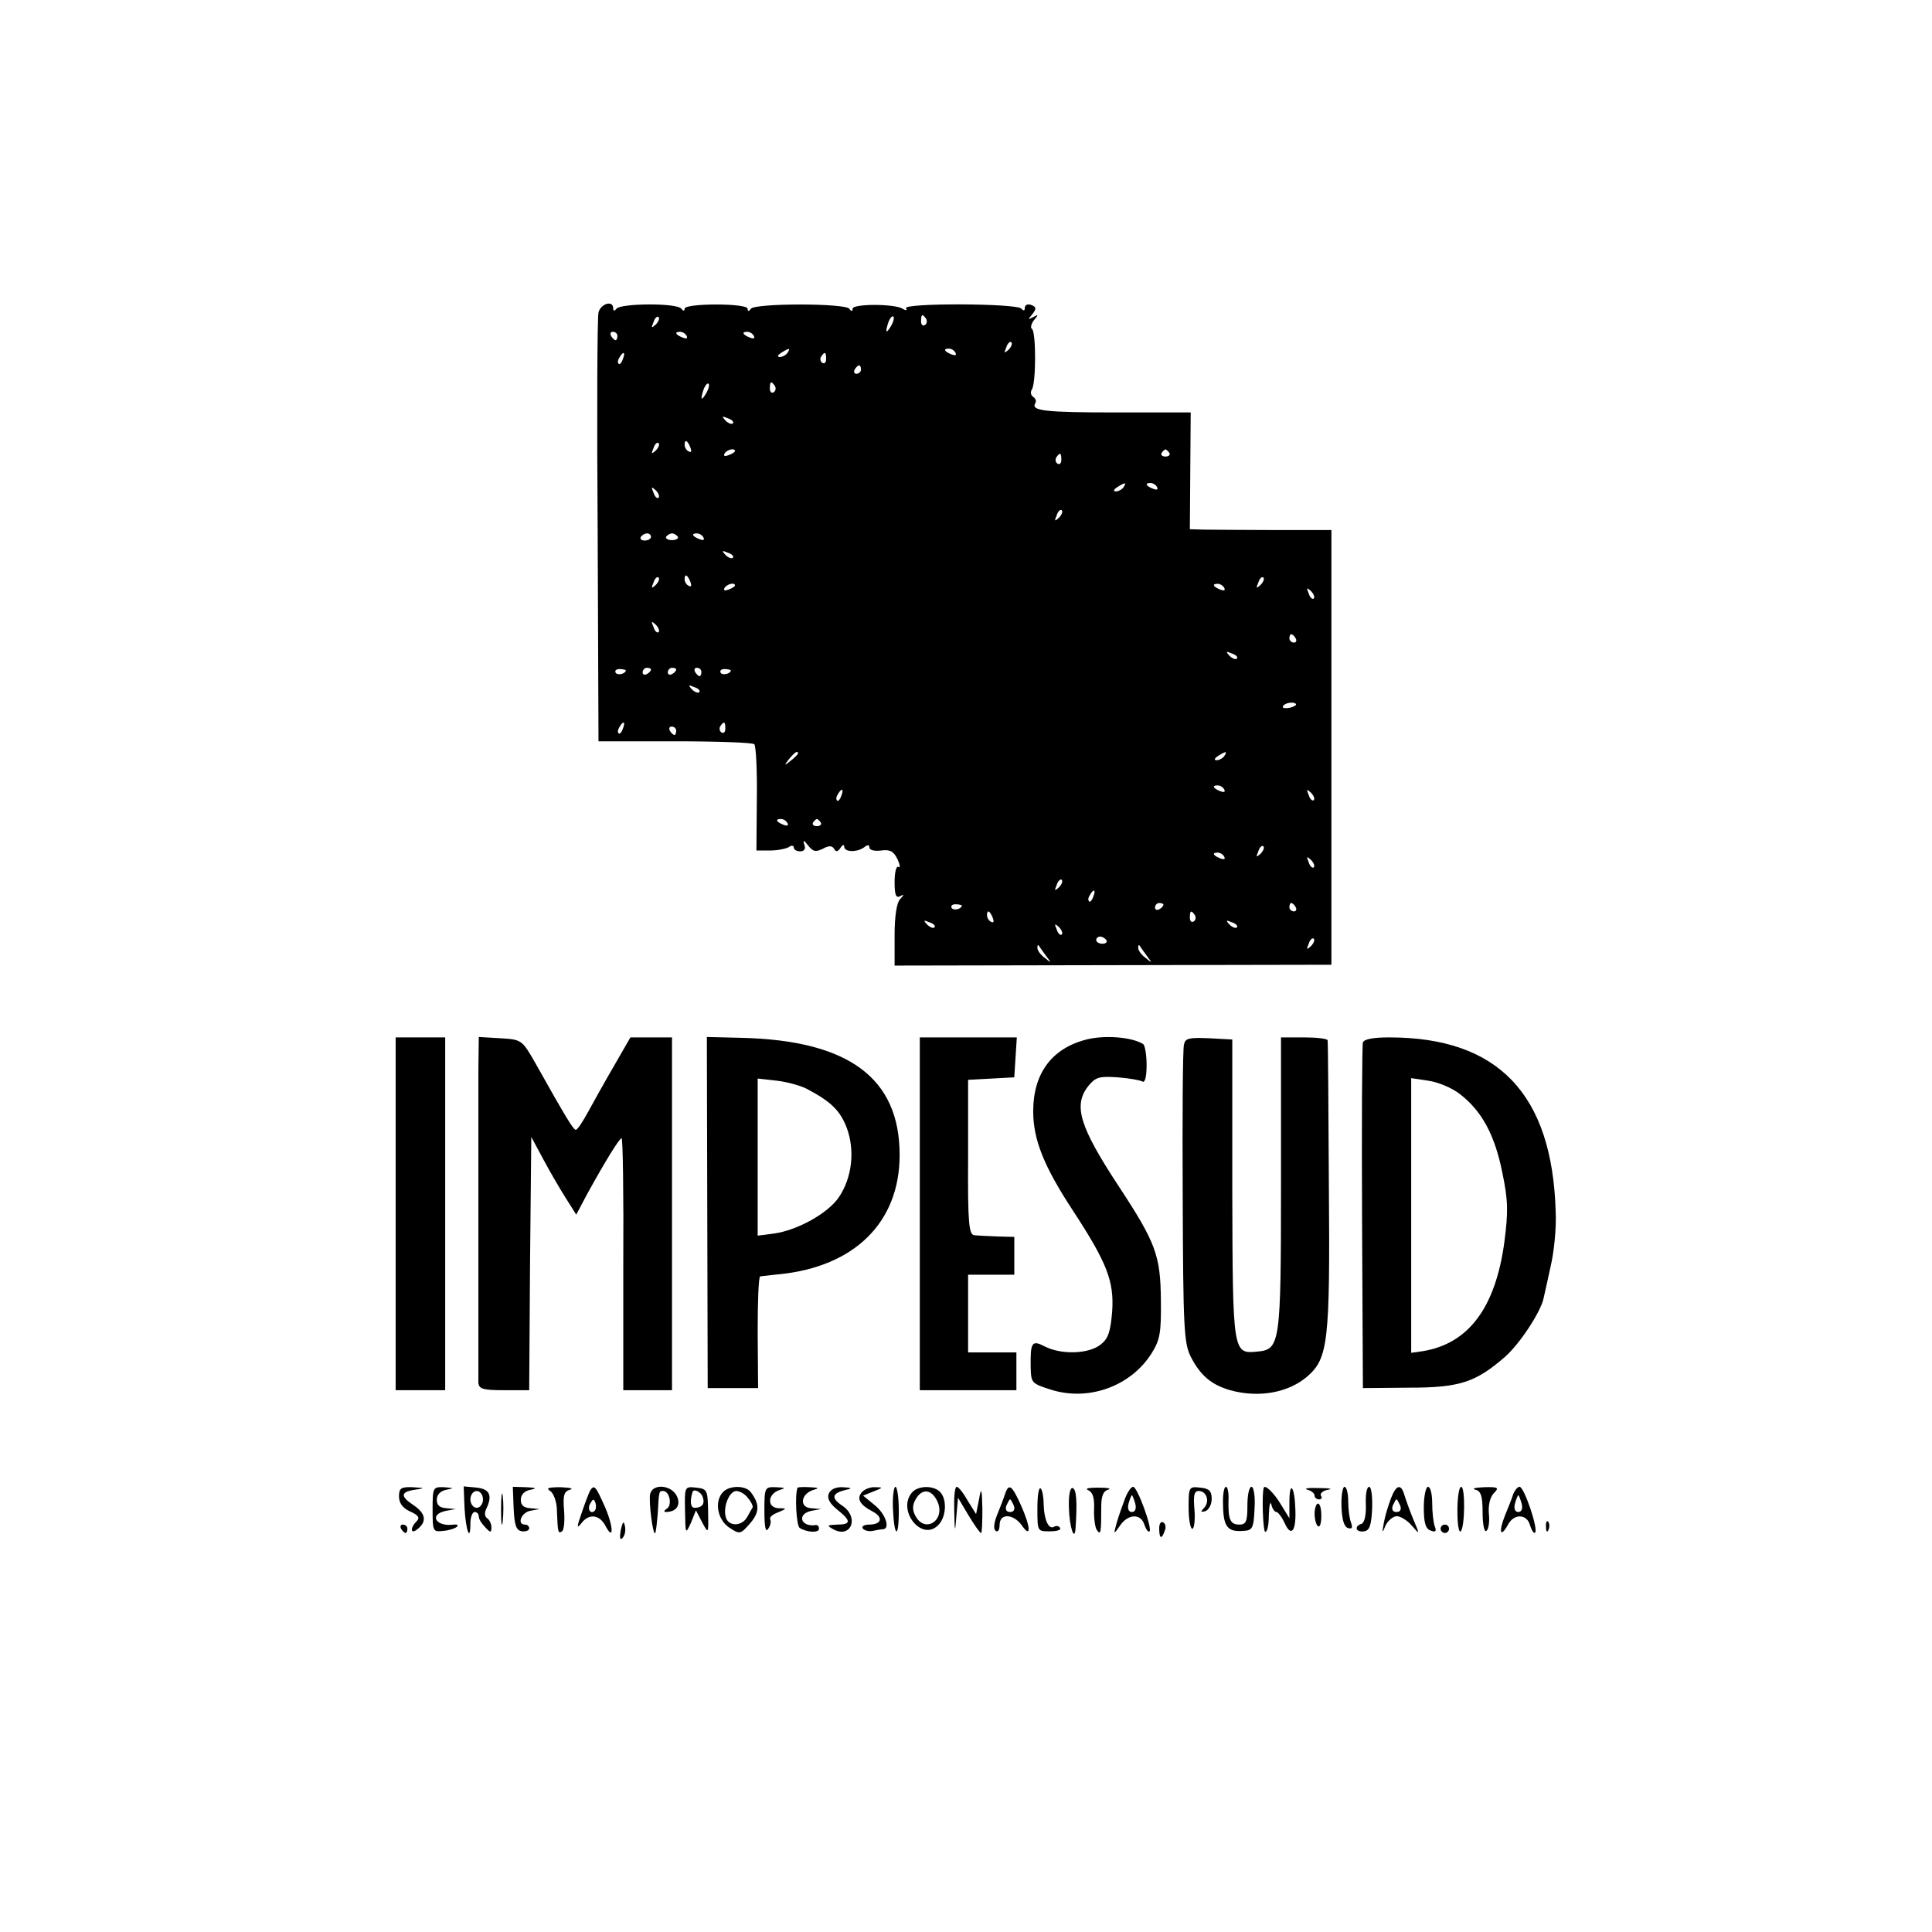
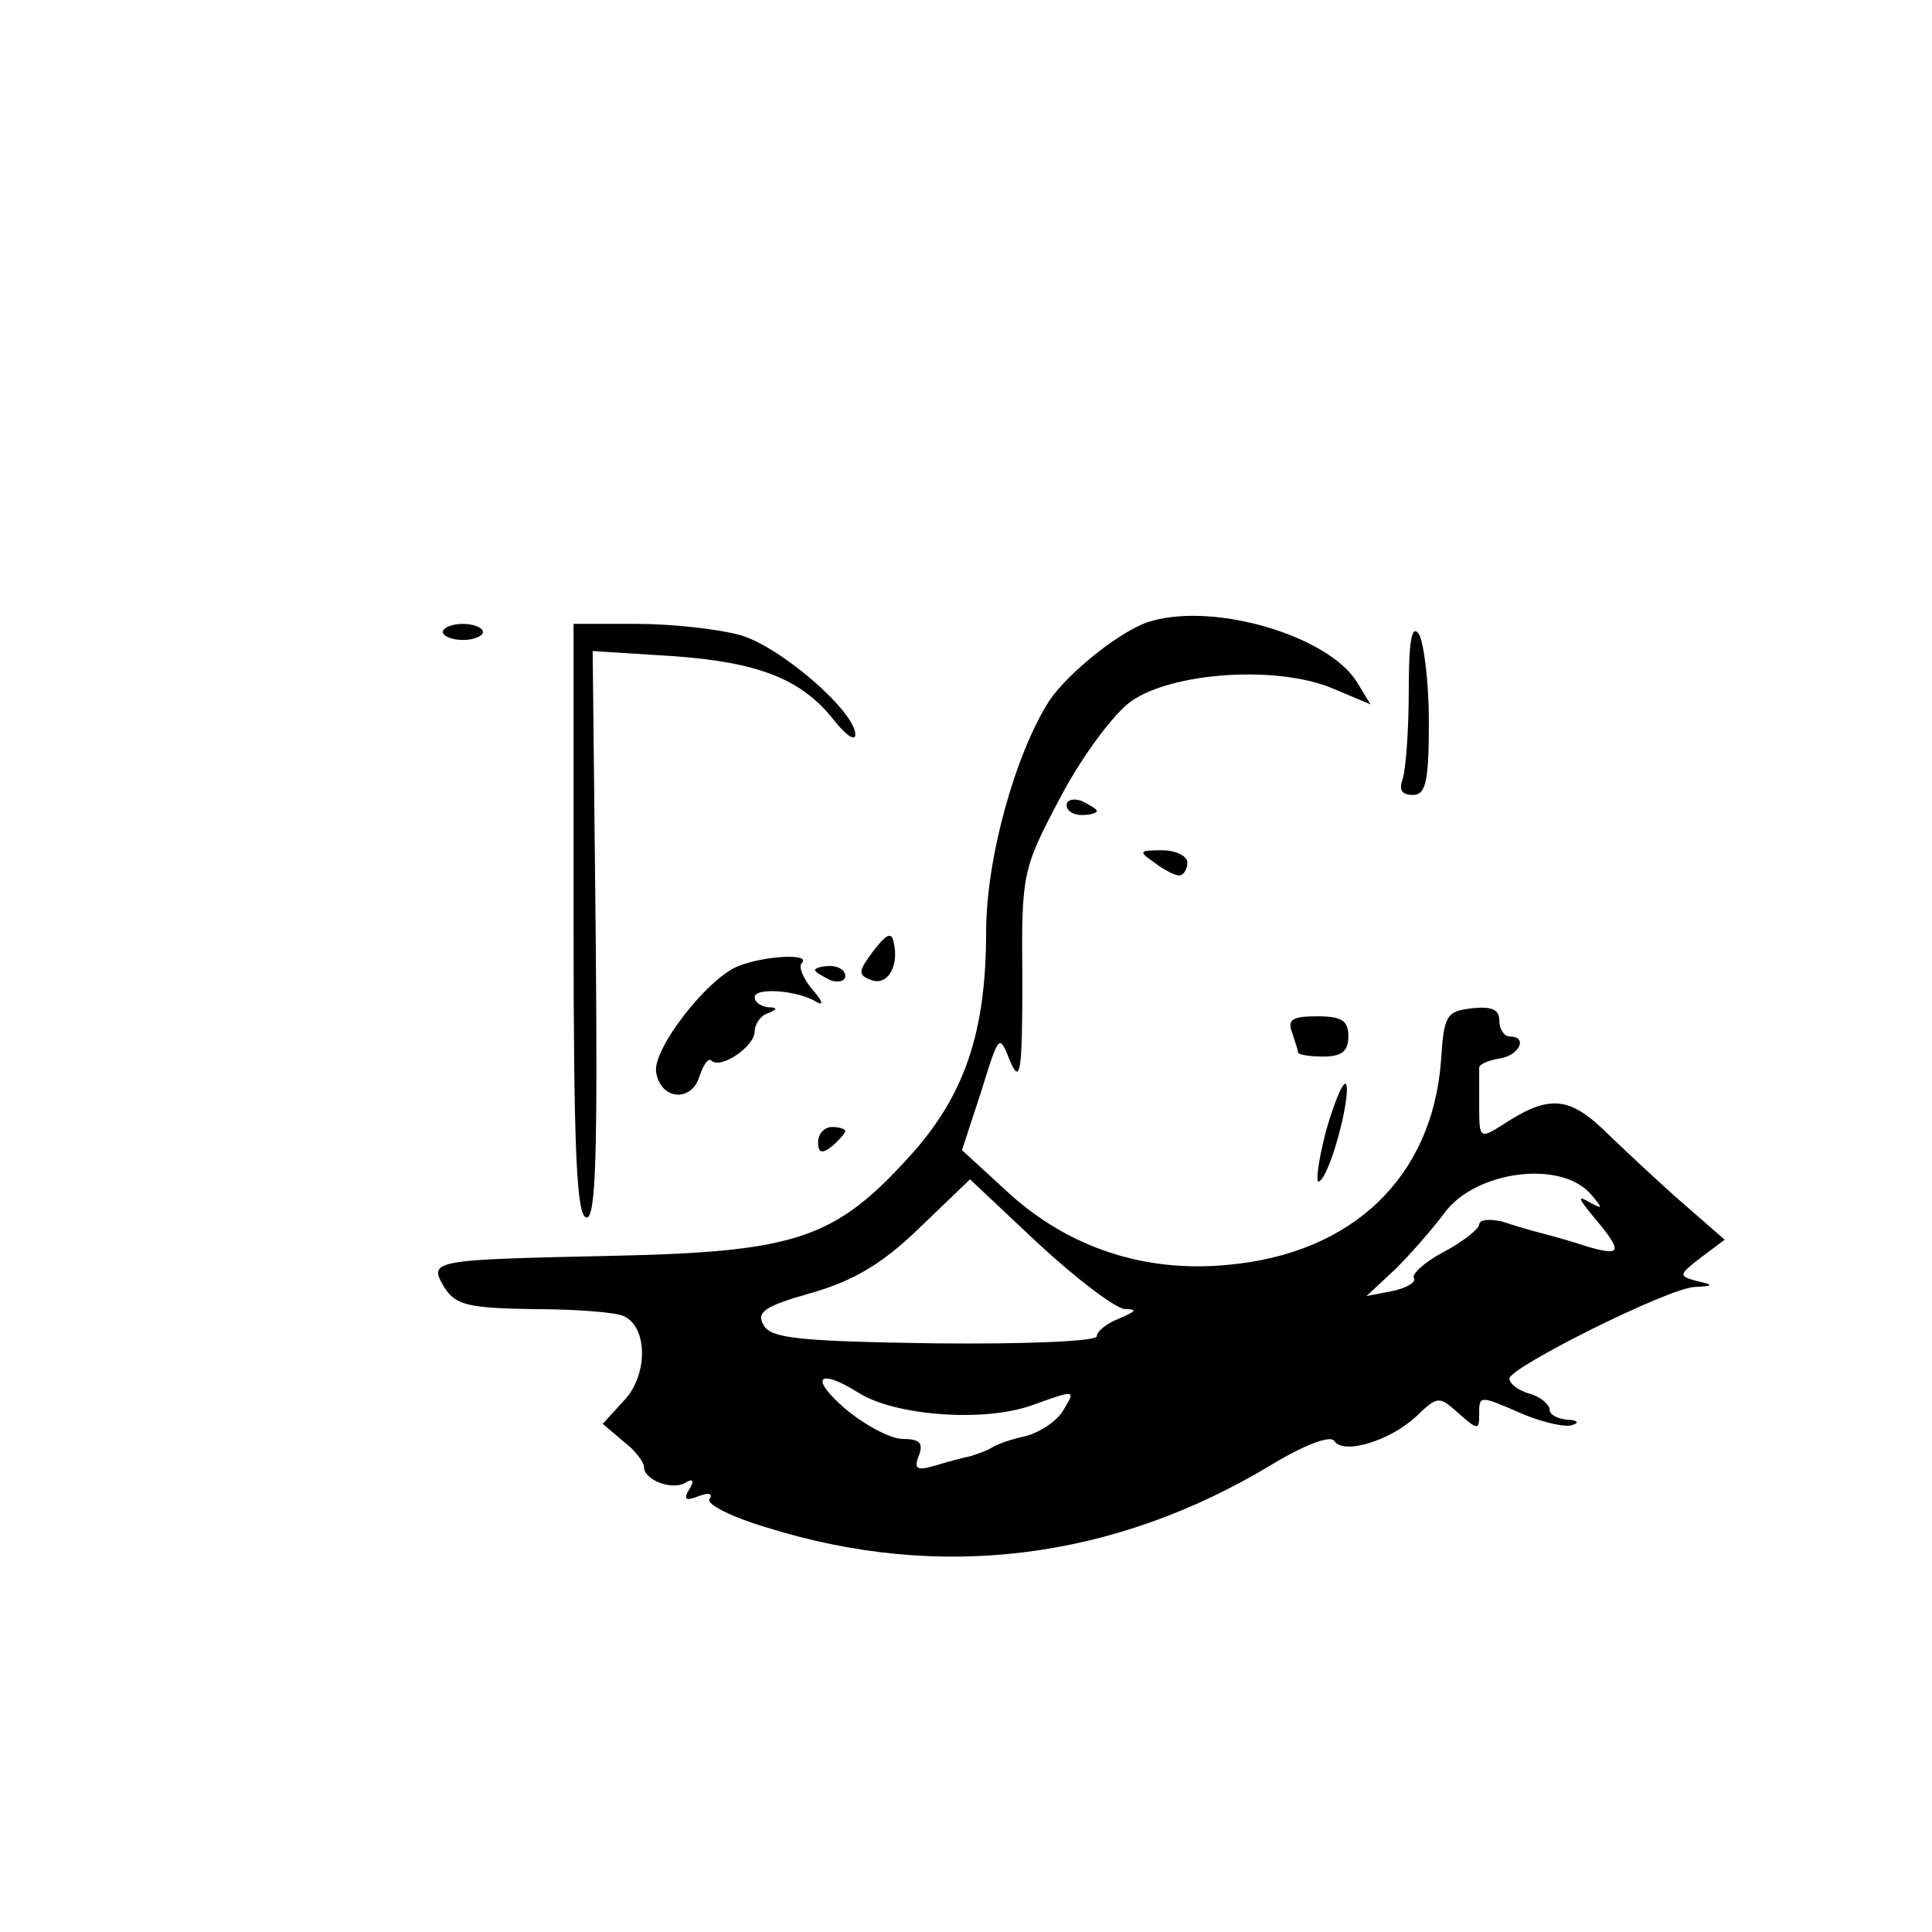
- <svg xmlns="http://www.w3.org/2000/svg" version="1.0" width="460pt" height="460pt" viewBox="0 0 460 460" preserveAspectRatio="xMidYMid meet">
-   <g transform="translate(0,460) scale(0.1,-0.1)" fill="#000000" stroke="none">
-     <path d="M1425 3856 c-3 -12 -4 -246 -2 -521 l2 -500 182 0 c100 0 185 -3 189 -7 4 -5 7 -63 6 -131 l-1 -122 32 0 c18 0 38 4 45 8 6 5 12 4 12 -1 0 -5 7 -9 15 -9 10 0 14 6 10 16 -4 12 -1 11 9 -2 12 -15 18 -16 35 -8 14 8 22 8 27 0 4 -8 9 -7 15 2 5 8 9 9 9 3 0 -13 31 -14 48 -1 8 6 12 6 12 -1 0 -6 12 -9 28 -7 21 3 30 -2 39 -21 6 -13 7 -22 2 -18 -5 3 -9 -13 -9 -36 0 -30 3 -39 13 -34 10 6 10 4 0 -7 -8 -8 -13 -41 -13 -85 l0 -73 520 1 520 1 0 517 0 518 -137 0 c-76 0 -152 1 -169 1 l-31 1 1 139 1 139 -177 0 c-172 0 -204 4 -193 22 3 5 1 11 -5 15 -6 4 -7 12 -3 18 10 16 10 137 0 144 -4 2 -2 12 5 21 11 13 11 14 -2 7 -13 -7 -13 -6 -2 7 10 13 10 17 -3 22 -8 3 -15 0 -15 -7 0 -7 -3 -8 -8 -2 -9 13 -282 14 -275 1 4 -5 0 -6 -8 -1 -19 12 -119 12 -119 0 0 -7 -3 -7 -8 0 -4 6 -55 10 -117 10 -62 0 -113 -4 -117 -10 -5 -7 -8 -7 -8 0 0 6 -32 10 -75 10 -43 0 -75 -4 -75 -10 0 -6 -3 -6 -8 0 -9 14 -145 13 -154 0 -5 -6 -8 -6 -8 1 0 20 -30 11 -35 -10z m136 -29 c-10 -9 -11 -8 -5 6 3 10 9 15 12 12 3 -3 0 -11 -7 -18z m560 -4 c-12 -20 -14 -14 -5 12 4 9 9 14 11 11 3 -2 0 -13 -6 -23z m84 18 c3 -5 2 -12 -3 -15 -5 -3 -9 1 -9 9 0 17 3 19 12 6z m-735 -41 c0 -5 -2 -10 -4 -10 -3 0 -8 5 -11 10 -3 6 -1 10 4 10 6 0 11 -4 11 -10z m165 0 c3 -6 -1 -7 -9 -4 -18 7 -21 14 -7 14 6 0 13 -4 16 -10z m160 0 c3 -6 -1 -7 -9 -4 -18 7 -21 14 -7 14 6 0 13 -4 16 -10z m606 -33 c-10 -9 -11 -8 -5 6 3 10 9 15 12 12 3 -3 0 -11 -7 -18z m-526 -7 c-3 -5 -12 -10 -18 -10 -7 0 -6 4 3 10 19 12 23 12 15 0z m400 0 c3 -6 -1 -7 -9 -4 -18 7 -21 14 -7 14 6 0 13 -4 16 -10z m-792 -15 c-3 -9 -8 -14 -10 -11 -3 3 -2 9 2 15 9 16 15 13 8 -4z m484 0 c0 -8 -4 -12 -9 -9 -5 3 -6 10 -3 15 9 13 12 11 12 -6z m83 -25 c0 -5 -5 -10 -11 -10 -5 0 -7 5 -4 10 3 6 8 10 11 10 2 0 4 -4 4 -10z m-369 -57 c-12 -20 -14 -14 -5 12 4 9 9 14 11 11 3 -2 0 -13 -6 -23z m164 18 c3 -5 2 -12 -3 -15 -5 -3 -9 1 -9 9 0 17 3 19 12 6z m-100 -89 c-3 -3 -11 0 -18 7 -9 10 -8 11 6 5 10 -3 15 -9 12 -12z m-184 -65 c-10 -9 -11 -8 -5 6 3 10 9 15 12 12 3 -3 0 -11 -7 -18z m83 7 c3 -8 2 -12 -4 -9 -6 3 -10 10 -10 16 0 14 7 11 14 -7z m106 -8 c0 -2 -7 -7 -16 -10 -8 -3 -12 -2 -9 4 6 10 25 14 25 6z m1034 -4 c3 -5 -1 -9 -9 -9 -8 0 -12 4 -9 9 3 4 7 8 9 8 2 0 6 -4 9 -8z m-257 -17 c0 -8 -4 -12 -9 -9 -5 3 -6 10 -3 15 9 13 12 11 12 -6z m148 -65 c-3 -5 -12 -10 -18 -10 -7 0 -6 4 3 10 19 12 23 12 15 0z m80 0 c3 -6 -1 -7 -9 -4 -18 7 -21 14 -7 14 6 0 13 -4 16 -10z m-1187 -25 c-3 -3 -9 2 -12 12 -6 14 -5 15 5 6 7 -7 10 -15 7 -18z m953 -48 c-10 -9 -11 -8 -5 6 3 10 9 15 12 12 3 -3 0 -11 -7 -18z m-971 -45 c0 -5 -7 -9 -15 -9 -8 0 -12 4 -9 9 3 4 9 8 15 8 5 0 9 -4 9 -8z m64 0 c2 -4 -4 -8 -14 -8 -10 0 -16 4 -14 8 3 4 9 8 14 8 5 0 11 -4 14 -8z m61 -2 c3 -6 -1 -7 -9 -4 -18 7 -21 14 -7 14 6 0 13 -4 16 -10z m70 -48 c-3 -3 -11 0 -18 7 -9 10 -8 11 6 5 10 -3 15 -9 12 -12z m-184 -65 c-10 -9 -11 -8 -5 6 3 10 9 15 12 12 3 -3 0 -11 -7 -18z m83 7 c3 -8 2 -12 -4 -9 -6 3 -10 10 -10 16 0 14 7 11 14 -7z m1357 -7 c-10 -9 -11 -8 -5 6 3 10 9 15 12 12 3 -3 0 -11 -7 -18z m-1251 -1 c0 -2 -7 -7 -16 -10 -8 -3 -12 -2 -9 4 6 10 25 14 25 6z m1165 -6 c3 -6 -1 -7 -9 -4 -18 7 -21 14 -7 14 6 0 13 -4 16 -10z m213 -25 c-3 -3 -9 2 -12 12 -6 14 -5 15 5 6 7 -7 10 -15 7 -18z m-1560 -80 c-3 -3 -9 2 -12 12 -6 14 -5 15 5 6 7 -7 10 -15 7 -18z m1517 -15 c3 -5 1 -10 -4 -10 -6 0 -11 5 -11 10 0 6 2 10 4 10 3 0 8 -4 11 -10z m-140 -48 c-3 -3 -11 0 -18 7 -9 10 -8 11 6 5 10 -3 15 -9 12 -12z m-1455 -28 c0 -8 -19 -13 -24 -6 -3 5 1 9 9 9 8 0 15 -2 15 -3z m60 2 c0 -3 -4 -8 -10 -11 -5 -3 -10 -1 -10 4 0 6 5 11 10 11 6 0 10 -2 10 -4z m60 0 c0 -3 -4 -8 -10 -11 -5 -3 -10 -1 -10 4 0 6 5 11 10 11 6 0 10 -2 10 -4z m60 -6 c0 -5 -2 -10 -4 -10 -3 0 -8 5 -11 10 -3 6 -1 10 4 10 6 0 11 -4 11 -10z m70 4 c0 -8 -19 -13 -24 -6 -3 5 1 9 9 9 8 0 15 -2 15 -3z m-75 -52 c-3 -3 -11 0 -18 7 -9 10 -8 11 6 5 10 -3 15 -9 12 -12z m1420 -31 c-9 -8 -36 -10 -30 -2 2 4 11 8 20 8 8 0 13 -3 10 -6z m-1602 -56 c-3 -9 -8 -14 -10 -11 -3 3 -2 9 2 15 9 16 15 13 8 -4z m244 0 c0 -8 -4 -12 -9 -9 -5 3 -6 10 -3 15 9 13 12 11 12 -6z m-117 -5 c0 -5 -2 -10 -4 -10 -3 0 -8 5 -11 10 -3 6 -1 10 4 10 6 0 11 -4 11 -10z m290 -54 c0 -2 -8 -10 -17 -17 -16 -13 -17 -12 -4 4 13 16 21 21 21 13z m1015 -6 c-3 -5 -12 -10 -18 -10 -7 0 -6 4 3 10 19 12 23 12 15 0z m0 -80 c3 -6 -1 -7 -9 -4 -18 7 -21 14 -7 14 6 0 13 -4 16 -10z m-912 -15 c-3 -9 -8 -14 -10 -11 -3 3 -2 9 2 15 9 16 15 13 8 -4z m1125 -10 c-3 -3 -9 2 -12 12 -6 14 -5 15 5 6 7 -7 10 -15 7 -18z m-1253 -55 c3 -6 -1 -7 -9 -4 -18 7 -21 14 -7 14 6 0 13 -4 16 -10z m79 2 c3 -5 -1 -9 -9 -9 -8 0 -12 4 -9 9 3 4 7 8 9 8 2 0 6 -4 9 -8z m1047 -75 c-10 -9 -11 -8 -5 6 3 10 9 15 12 12 3 -3 0 -11 -7 -18z m-86 -7 c3 -6 -1 -7 -9 -4 -18 7 -21 14 -7 14 6 0 13 -4 16 -10z m213 -25 c-3 -3 -9 2 -12 12 -6 14 -5 15 5 6 7 -7 10 -15 7 -18z m-607 -48 c-10 -9 -11 -8 -5 6 3 10 9 15 12 12 3 -3 0 -11 -7 -18z m82 -22 c-3 -9 -8 -14 -10 -11 -3 3 -2 9 2 15 9 16 15 13 8 -4z m-313 -21 c0 -8 -19 -13 -24 -6 -3 5 1 9 9 9 8 0 15 -2 15 -3z m480 2 c0 -3 -4 -8 -10 -11 -5 -3 -10 -1 -10 4 0 6 5 11 10 11 6 0 10 -2 10 -4z m315 -6 c3 -5 1 -10 -4 -10 -6 0 -11 5 -11 10 0 6 2 10 4 10 3 0 8 -4 11 -10z m-721 -26 c3 -8 2 -12 -4 -9 -6 3 -10 10 -10 16 0 14 7 11 14 -7z m481 7 c3 -5 2 -12 -3 -15 -5 -3 -9 1 -9 9 0 17 3 19 12 6z m-620 -29 c-3 -3 -11 0 -18 7 -9 10 -8 11 6 5 10 -3 15 -9 12 -12z m720 0 c-3 -3 -11 0 -18 7 -9 10 -8 11 6 5 10 -3 15 -9 12 -12z m-417 -17 c-3 -3 -9 2 -12 12 -6 14 -5 15 5 6 7 -7 10 -15 7 -18z m106 -13 c3 -5 -1 -9 -9 -9 -8 0 -15 4 -15 9 0 4 4 8 9 8 6 0 12 -4 15 -8z m487 -15 c-10 -9 -11 -8 -5 6 3 10 9 15 12 12 3 -3 0 -11 -7 -18z m-631 -22 c14 -19 14 -19 -2 -6 -10 7 -18 18 -18 24 0 6 1 8 3 6 1 -2 9 -13 17 -24z m240 0 c14 -19 14 -19 -2 -6 -10 7 -18 18 -18 24 0 6 1 8 3 6 1 -2 9 -13 17 -24z" />
-     <path d="M2587 2125 c-83 -21 -127 -81 -127 -171 0 -68 26 -132 95 -237 81 -124 98 -168 93 -240 -4 -47 -9 -64 -27 -78 -28 -23 -94 -25 -133 -5 -31 16 -35 11 -34 -49 1 -38 2 -39 49 -54 90 -28 190 9 239 87 20 32 23 49 22 127 -1 106 -12 136 -100 270 -94 143 -109 193 -73 239 17 21 26 24 69 21 28 -2 55 -7 60 -10 6 -4 10 11 10 39 0 25 -4 47 -8 50 -27 17 -92 22 -135 11z" />
-     <path d="M942 1710 l0 -420 59 0 59 0 0 420 0 420 -59 0 -59 0 0 -420z" />
-     <path d="M1139 2053 c0 -95 0 -721 0 -745 1 -15 11 -18 61 -18 l60 0 2 302 3 301 29 -54 c16 -30 40 -71 54 -93 l24 -38 26 49 c44 80 77 133 82 133 3 0 5 -135 4 -300 l0 -300 58 0 58 0 0 420 0 420 -50 0 -49 0 -38 -66 c-21 -36 -49 -86 -62 -110 -13 -24 -26 -44 -30 -44 -6 0 -24 30 -97 160 -31 54 -32 55 -83 58 l-51 3 -1 -78z" />
-     <path d="M1684 1713 l1 -418 60 0 60 0 -1 133 c0 72 2 132 6 133 3 0 23 3 45 5 180 18 287 124 287 284 0 183 -121 273 -377 279 l-82 2 1 -418z m236 295 c59 -31 80 -52 96 -93 20 -54 13 -119 -19 -166 -26 -38 -98 -78 -154 -86 l-39 -5 0 187 0 187 45 -5 c26 -3 57 -12 71 -19z" />
-     <path d="M2190 1710 l0 -420 115 0 115 0 0 45 0 45 -58 0 -57 0 0 92 0 93 55 0 55 0 0 45 0 45 -40 1 c-22 1 -47 2 -55 3 -13 1 -16 27 -15 186 l0 184 55 3 55 3 3 48 3 47 -115 0 -116 0 0 -420z" />
-     <path d="M2819 2113 c-3 -10 -4 -173 -3 -363 1 -311 3 -348 19 -380 23 -45 49 -67 94 -80 68 -19 139 -6 184 33 49 43 54 82 51 452 -1 187 -2 343 -3 348 0 4 -26 7 -56 7 l-55 0 0 -347 c0 -383 -2 -396 -56 -401 -59 -6 -59 -5 -60 387 l0 356 -56 3 c-47 2 -56 0 -59 -15z" />
-     <path d="M3245 2118 c-2 -7 -3 -195 -2 -418 l2 -405 110 1 c121 0 159 13 229 74 35 31 84 106 91 138 2 9 10 44 17 77 8 33 14 92 12 130 -8 280 -137 415 -396 415 -38 0 -60 -4 -63 -12z m231 -123 c52 -40 83 -97 101 -187 14 -67 14 -94 5 -164 -21 -157 -85 -243 -194 -261 l-28 -4 0 327 0 327 40 -6 c23 -3 57 -17 76 -32z" />
-     <path d="M950 1037 c0 -16 9 -28 27 -36 20 -9 23 -15 15 -23 -17 -17 -14 -33 3 -18 22 18 18 37 -10 56 -32 21 -32 32 3 37 25 4 25 4 -5 6 -28 1 -33 -2 -33 -22z" />
-     <path d="M1030 1006 c0 -52 1 -54 25 -51 14 1 29 6 33 10 4 4 0 6 -8 5 -43 -6 -60 25 -17 33 l22 4 -22 2 c-16 1 -23 7 -23 20 0 12 8 21 23 24 19 4 18 4 -5 6 -27 1 -28 0 -28 -53z" />
-     <path d="M1106 1010 c3 -54 14 -84 14 -37 0 15 5 27 10 27 6 0 10 -5 10 -11 0 -6 7 -17 15 -25 13 -14 15 -14 15 0 0 8 -5 18 -10 21 -6 4 -7 13 -2 23 15 31 8 47 -23 50 l-31 3 2 -51z m44 20 c0 -11 -7 -20 -15 -20 -8 0 -15 9 -15 20 0 11 7 20 15 20 8 0 15 -9 15 -20z" />
-     <path d="M1193 1005 c0 -33 2 -45 4 -27 2 18 2 45 0 60 -2 15 -4 0 -4 -33z" />
-     <path d="M1223 1008 c2 -40 6 -52 20 -54 9 -1 17 2 17 7 0 5 -4 9 -10 9 -20 0 -9 29 13 33 l22 4 -22 2 c-16 1 -23 7 -23 20 0 12 8 21 23 24 16 3 14 5 -10 6 l-32 1 2 -52z" />
-     <path d="M1310 1050 c8 -5 16 -26 16 -47 2 -53 3 -55 12 -49 5 3 7 25 5 50 -3 36 0 45 14 49 10 3 0 5 -22 6 -29 0 -36 -2 -25 -9z" />
-     <path d="M1405 1051 c-3 -6 -12 -29 -20 -53 -12 -34 -12 -39 -1 -25 18 24 43 21 57 -5 21 -40 20 -3 -1 45 -22 49 -25 53 -35 38z m11 -48 c-10 -10 -19 5 -10 18 6 11 8 11 12 0 2 -7 1 -15 -2 -18z" />
-     <path d="M1548 1043 c-4 -18 7 -102 12 -93 2 3 4 23 6 45 3 56 3 55 13 55 15 0 22 -33 9 -42 -7 -4 -8 -8 -3 -8 26 0 37 17 26 39 -14 26 -57 29 -63 4z" />
-     <path d="M1631 1003 c1 -56 1 -57 14 -29 l12 30 15 -29 c15 -28 15 -27 14 26 -1 51 -2 54 -28 57 -28 3 -28 3 -27 -55z m42 33 c6 -16 -1 -26 -19 -26 -10 0 -12 15 -5 38 3 8 20 0 24 -12z" />
-     <path d="M1722 1048 c-22 -22 -14 -66 14 -85 26 -17 27 -16 50 10 23 27 23 46 1 75 -12 15 -49 16 -65 0z m59 -15 c8 -9 12 -19 11 -22 -2 -3 -8 -14 -13 -23 -13 -23 -45 -23 -51 0 -7 25 9 62 25 62 8 0 21 -7 28 -17z" />
-     <path d="M1820 1003 c0 -39 3 -53 9 -43 6 8 7 18 5 22 -3 5 5 12 18 17 22 9 22 10 2 10 -28 1 -27 33 1 43 17 5 15 6 -7 7 -27 1 -28 0 -28 -56z" />
-     <path d="M1899 1058 c-7 -17 -3 -90 5 -96 18 -11 46 -12 46 -2 0 6 -3 9 -7 9 -37 -6 -47 27 -10 34 l22 4 -23 2 c-29 1 -26 33 3 43 17 5 15 6 -7 7 -16 1 -28 0 -29 -1z" />
-     <path d="M1973 1043 c-4 -11 3 -23 20 -37 34 -27 34 -36 0 -36 -23 -1 -25 -2 -11 -10 44 -26 66 28 22 56 -26 18 -23 29 11 37 15 3 13 5 -8 6 -17 1 -30 -5 -34 -16z" />
-     <path d="M2052 1047 c-13 -15 -5 -30 26 -46 26 -14 21 -31 -9 -31 -11 0 -18 -4 -15 -9 4 -5 14 -8 24 -6 9 2 20 4 25 4 17 2 5 37 -20 57 l-28 23 25 10 c23 9 23 10 4 10 -12 1 -26 -5 -32 -12z" />
-     <path d="M2126 1009 c3 -70 14 -75 14 -6 0 32 -4 57 -8 57 -4 0 -7 -23 -6 -51z" />
-     <path d="M2171 1046 c-35 -42 22 -115 61 -79 21 18 24 63 6 81 -16 16 -53 15 -67 -2z m61 -21 c20 -44 -29 -77 -52 -35 -8 14 -8 26 0 40 15 27 38 25 52 -5z" />
-     <path d="M2272 1003 c1 -53 2 -54 5 -14 l4 45 25 -42 c14 -23 27 -42 30 -42 2 0 3 26 3 58 -1 49 -3 52 -8 22 l-7 -35 -20 32 c-10 18 -22 33 -26 33 -5 0 -7 -26 -6 -57z" />
-     <path d="M2393 1043 c-3 -10 -12 -33 -19 -50 -8 -20 -9 -35 -3 -38 5 -4 9 3 9 14 0 29 33 27 53 -1 23 -33 21 -3 -3 50 -21 46 -28 51 -37 25z m21 -28 c3 -9 0 -15 -9 -15 -9 0 -12 6 -9 15 4 8 7 15 9 15 2 0 5 -7 9 -15z" />
-     <path d="M2470 1008 c0 -54 0 -54 29 -54 17 0 28 3 25 8 -3 5 -9 6 -14 3 -13 -8 -24 16 -25 52 0 17 -3 35 -7 39 -5 4 -8 -17 -8 -48z" />
-     <path d="M2545 1011 c1 -47 14 -85 16 -48 4 62 2 91 -7 94 -6 2 -10 -17 -9 -46z" />
-     <path d="M2591 1052 c11 -5 15 -19 14 -44 -1 -20 2 -43 6 -50 10 -15 11 -8 11 54 0 26 5 38 16 41 10 3 -1 5 -23 5 -23 0 -33 -2 -24 -6z" />
-     <path d="M2679 1033 c-6 -16 -15 -41 -20 -58 -8 -29 -8 -30 8 -7 19 28 50 29 58 1 4 -11 9 -18 12 -15 7 7 -29 106 -39 106 -5 0 -13 -12 -19 -27z m24 -13 c3 -12 0 -20 -8 -20 -8 0 -11 8 -8 20 3 11 7 20 8 20 1 0 5 -9 8 -20z" />
-     <path d="M2830 1011 c0 -28 4 -51 9 -51 4 0 7 20 5 45 -3 34 -1 45 10 45 19 0 27 -25 13 -40 -9 -10 -9 -11 3 -8 8 3 15 16 15 29 0 19 -6 25 -27 27 -27 3 -28 2 -28 -47z" />
-     <path d="M2912 1015 c1 -50 11 -63 48 -60 22 1 25 6 27 53 2 29 -2 52 -7 52 -6 0 -10 -20 -10 -45 0 -37 -3 -45 -19 -45 -22 0 -27 12 -26 58 1 17 -2 32 -6 32 -5 0 -8 -20 -7 -45z" />
-     <path d="M3009 1058 c-5 -15 -2 -101 3 -105 5 -2 9 15 9 39 1 24 3 35 6 26 2 -10 8 -18 12 -18 4 0 13 -12 20 -27 16 -35 28 -17 25 37 -2 53 -14 65 -14 14 l0 -39 -19 31 c-17 29 -39 50 -42 42z" />
-     <path d="M3113 1053 c9 -2 17 -9 17 -14 0 -5 5 -9 11 -9 5 0 8 4 4 9 -3 5 5 12 17 14 13 2 3 4 -22 4 -25 1 -37 -1 -27 -4z" />
-     <path d="M3194 1013 c1 -30 6 -48 15 -51 10 -3 12 0 8 12 -4 10 -7 33 -7 52 0 19 -4 34 -9 34 -4 0 -8 -21 -7 -47z" />
-     <path d="M3252 1018 c1 -24 -3 -43 -10 -46 -19 -6 -14 -21 6 -18 13 2 17 14 19 54 1 29 -2 52 -7 52 -6 0 -9 -19 -8 -42z" />
-     <path d="M3312 1033 c-6 -16 -14 -41 -17 -58 -5 -26 -4 -27 4 -7 6 12 18 22 27 22 8 0 25 -10 35 -22 20 -23 20 -23 3 17 -9 22 -18 48 -21 58 -8 25 -19 21 -31 -10z m22 -18 c3 -9 0 -15 -9 -15 -9 0 -12 6 -9 15 4 8 7 15 9 15 2 0 5 -7 9 -15z" />
-     <path d="M3390 1011 c0 -36 4 -51 16 -55 12 -5 15 -2 10 10 -3 8 -6 33 -6 55 0 21 -4 39 -10 39 -5 0 -10 -22 -10 -49z" />
-     <path d="M3470 1003 c0 -31 3 -53 8 -49 10 11 11 106 1 106 -5 0 -9 -25 -9 -57z" />
-     <path d="M3513 1053 c13 -3 17 -15 17 -54 0 -28 4 -48 9 -44 5 3 8 21 6 40 -2 22 3 41 12 50 13 13 10 15 -24 14 -21 -1 -30 -3 -20 -6z" />
-     <path d="M3603 1043 c-3 -10 -12 -33 -20 -52 -15 -38 -11 -54 7 -22 14 28 46 27 53 -1 4 -12 9 -20 12 -17 8 8 -26 109 -37 109 -5 0 -11 -8 -15 -17z m20 -23 c3 -12 0 -20 -8 -20 -8 0 -11 8 -8 20 3 11 7 20 8 20 1 0 5 -9 8 -20z" />
-     <path d="M3130 996 c0 -14 4 -27 8 -30 5 -3 8 8 8 25 0 16 -3 29 -8 29 -4 0 -8 -11 -8 -24z" />
-     <path d="M1478 957 c-3 -19 -2 -25 4 -19 6 6 8 18 6 28 -3 14 -5 12 -10 -9z" />
-     <path d="M2760 961 c0 -25 6 -27 13 -6 4 8 2 17 -3 20 -6 4 -10 -3 -10 -14z" />
-     <path d="M3681 964 c0 -11 3 -14 6 -6 3 7 2 16 -1 19 -3 4 -6 -2 -5 -13z" />
-     <path d="M955 960 c3 -5 8 -10 11 -10 2 0 4 5 4 10 0 6 -5 10 -11 10 -5 0 -7 -4 -4 -10z" />
-     <path d="M3430 960 c0 -5 5 -10 10 -10 6 0 10 5 10 10 0 6 -4 10 -10 10 -5 0 -10 -4 -10 -10z" />
+ <svg xmlns="http://www.w3.org/2000/svg" version="1.0" width="192pt" height="192pt" viewBox="0 0 192 192" preserveAspectRatio="xMidYMid meet">
+   <g transform="translate(0,192) scale(0.1,-0.1)" fill="#000000" stroke="none">
+     <path d="M1145 1303 c-28 -7 -82 -50 -102 -79 -34 -53 -63 -157 -63 -230 0 -99 -21 -162 -75 -222 -75 -83 -113 -96 -295 -100 -182 -4 -185 -4 -168 -32 11 -17 24 -20 88 -21 41 0 82 -3 90 -7 24 -11 24 -59 0 -84 l-21 -23 20 -17 c12 -9 21 -21 21 -26 0 -13 29 -24 42 -15 7 4 8 1 3 -7 -6 -10 -4 -12 9 -7 10 4 15 3 11 -3 -3 -5 23 -18 57 -28 172 -54 345 -32 501 62 33 20 59 30 63 24 9 -14 55 0 81 24 22 21 23 21 43 3 18 -16 20 -16 20 -2 0 21 -1 21 45 1 20 -8 42 -13 48 -10 7 2 4 5 -5 5 -10 1 -18 5 -18 10 0 5 -9 13 -20 16 -11 3 -20 10 -20 15 0 11 158 90 184 91 19 1 20 2 2 6 -18 5 -18 6 4 23 l24 18 -39 34 c-21 18 -55 50 -76 70 -39 39 -59 41 -106 10 -22 -14 -23 -13 -23 17 0 17 0 34 0 39 -1 4 8 8 20 10 20 3 29 22 10 22 -5 0 -10 7 -10 16 0 11 -8 14 -27 12 -26 -3 -28 -7 -31 -53 -9 -115 -88 -191 -212 -202 -82 -8 -157 17 -216 70 l-48 44 19 58 c18 58 18 58 29 30 10 -23 12 -10 12 81 -1 107 0 110 38 182 21 40 53 83 70 95 41 29 145 36 200 13 l38 -16 -14 23 c-29 45 -139 78 -203 60z m437 -571 c11 -13 11 -14 -2 -7 -12 7 -12 5 1 -11 32 -38 32 -43 -3 -33 -18 6 -40 12 -48 14 -8 2 -25 7 -37 11 -13 3 -23 2 -23 -3 0 -4 -16 -17 -35 -27 -19 -10 -32 -22 -30 -26 3 -4 -7 -10 -21 -13 l-26 -5 29 27 c15 15 37 40 48 55 31 43 118 54 147 18z m-464 -113 c13 0 11 -2 -5 -9 -13 -5 -23 -13 -23 -18 0 -5 -73 -8 -161 -7 -135 2 -163 5 -170 18 -8 13 1 19 47 32 42 12 71 29 108 65 l50 48 68 -64 c38 -35 76 -64 86 -65z m-265 -83 c36 -23 126 -30 174 -12 42 15 42 15 30 -5 -6 -11 -23 -22 -37 -26 -14 -3 -29 -8 -35 -12 -5 -3 -14 -6 -20 -8 -5 -1 -21 -5 -34 -9 -20 -6 -23 -4 -18 9 5 13 1 17 -16 17 -12 0 -38 14 -57 30 -36 31 -27 41 13 16z" />
+     <path d="M440 1292 c0 -4 9 -8 20 -8 11 0 20 4 20 8 0 4 -9 8 -20 8 -11 0 -20 -4 -20 -8z" />
+     <path d="M570 1005 c0 -229 3 -295 13 -295 9 0 11 61 9 281 l-3 282 79 -5 c86 -6 129 -23 161 -64 12 -15 21 -21 21 -14 0 23 -75 88 -115 99 -22 6 -68 11 -102 11 l-63 0 0 -295z" />
+     <path d="M1400 1233 c0 -39 -3 -78 -6 -87 -4 -11 -1 -16 10 -16 13 0 16 13 16 73 0 39 -5 79 -10 87 -7 10 -10 -7 -10 -57z" />
+     <path d="M1060 1120 c0 -6 7 -10 15 -10 8 0 15 2 15 4 0 2 -7 6 -15 10 -8 3 -15 1 -15 -4z" />
+     <path d="M1147 1063 c9 -7 20 -13 25 -13 4 0 8 6 8 13 0 6 -11 12 -25 12 -23 0 -24 -1 -8 -12z" />
+     <path d="M868 975 c-15 -20 -16 -24 -2 -29 16 -6 28 14 22 38 -2 10 -7 8 -20 -9z" />
+     <path d="M734 960 c-31 -12 -85 -82 -82 -105 4 -28 35 -31 43 -5 4 12 9 19 12 16 9 -9 43 14 43 29 0 7 6 16 13 18 10 4 10 6 0 6 -7 1 -13 5 -13 10 0 10 43 7 62 -5 7 -4 5 2 -5 13 -9 11 -14 23 -10 26 9 10 -38 7 -63 -3z" />
+     <path d="M810 956 c0 -2 7 -6 15 -10 8 -3 15 -1 15 4 0 6 -7 10 -15 10 -8 0 -15 -2 -15 -4z" />
+     <path d="M1284 894 c3 -9 6 -18 6 -20 0 -2 11 -4 25 -4 18 0 25 5 25 20 0 16 -7 20 -31 20 -24 0 -30 -3 -25 -16z" />
+     <path d="M1318 797 c-8 -31 -11 -54 -7 -51 11 6 31 82 27 96 -2 6 -11 -14 -20 -45z" />
+     <path d="M813 785 c0 -11 4 -12 14 -4 7 6 13 13 13 15 0 2 -6 4 -13 4 -8 0 -14 -7 -14 -15z" />
  </g>
</svg>
